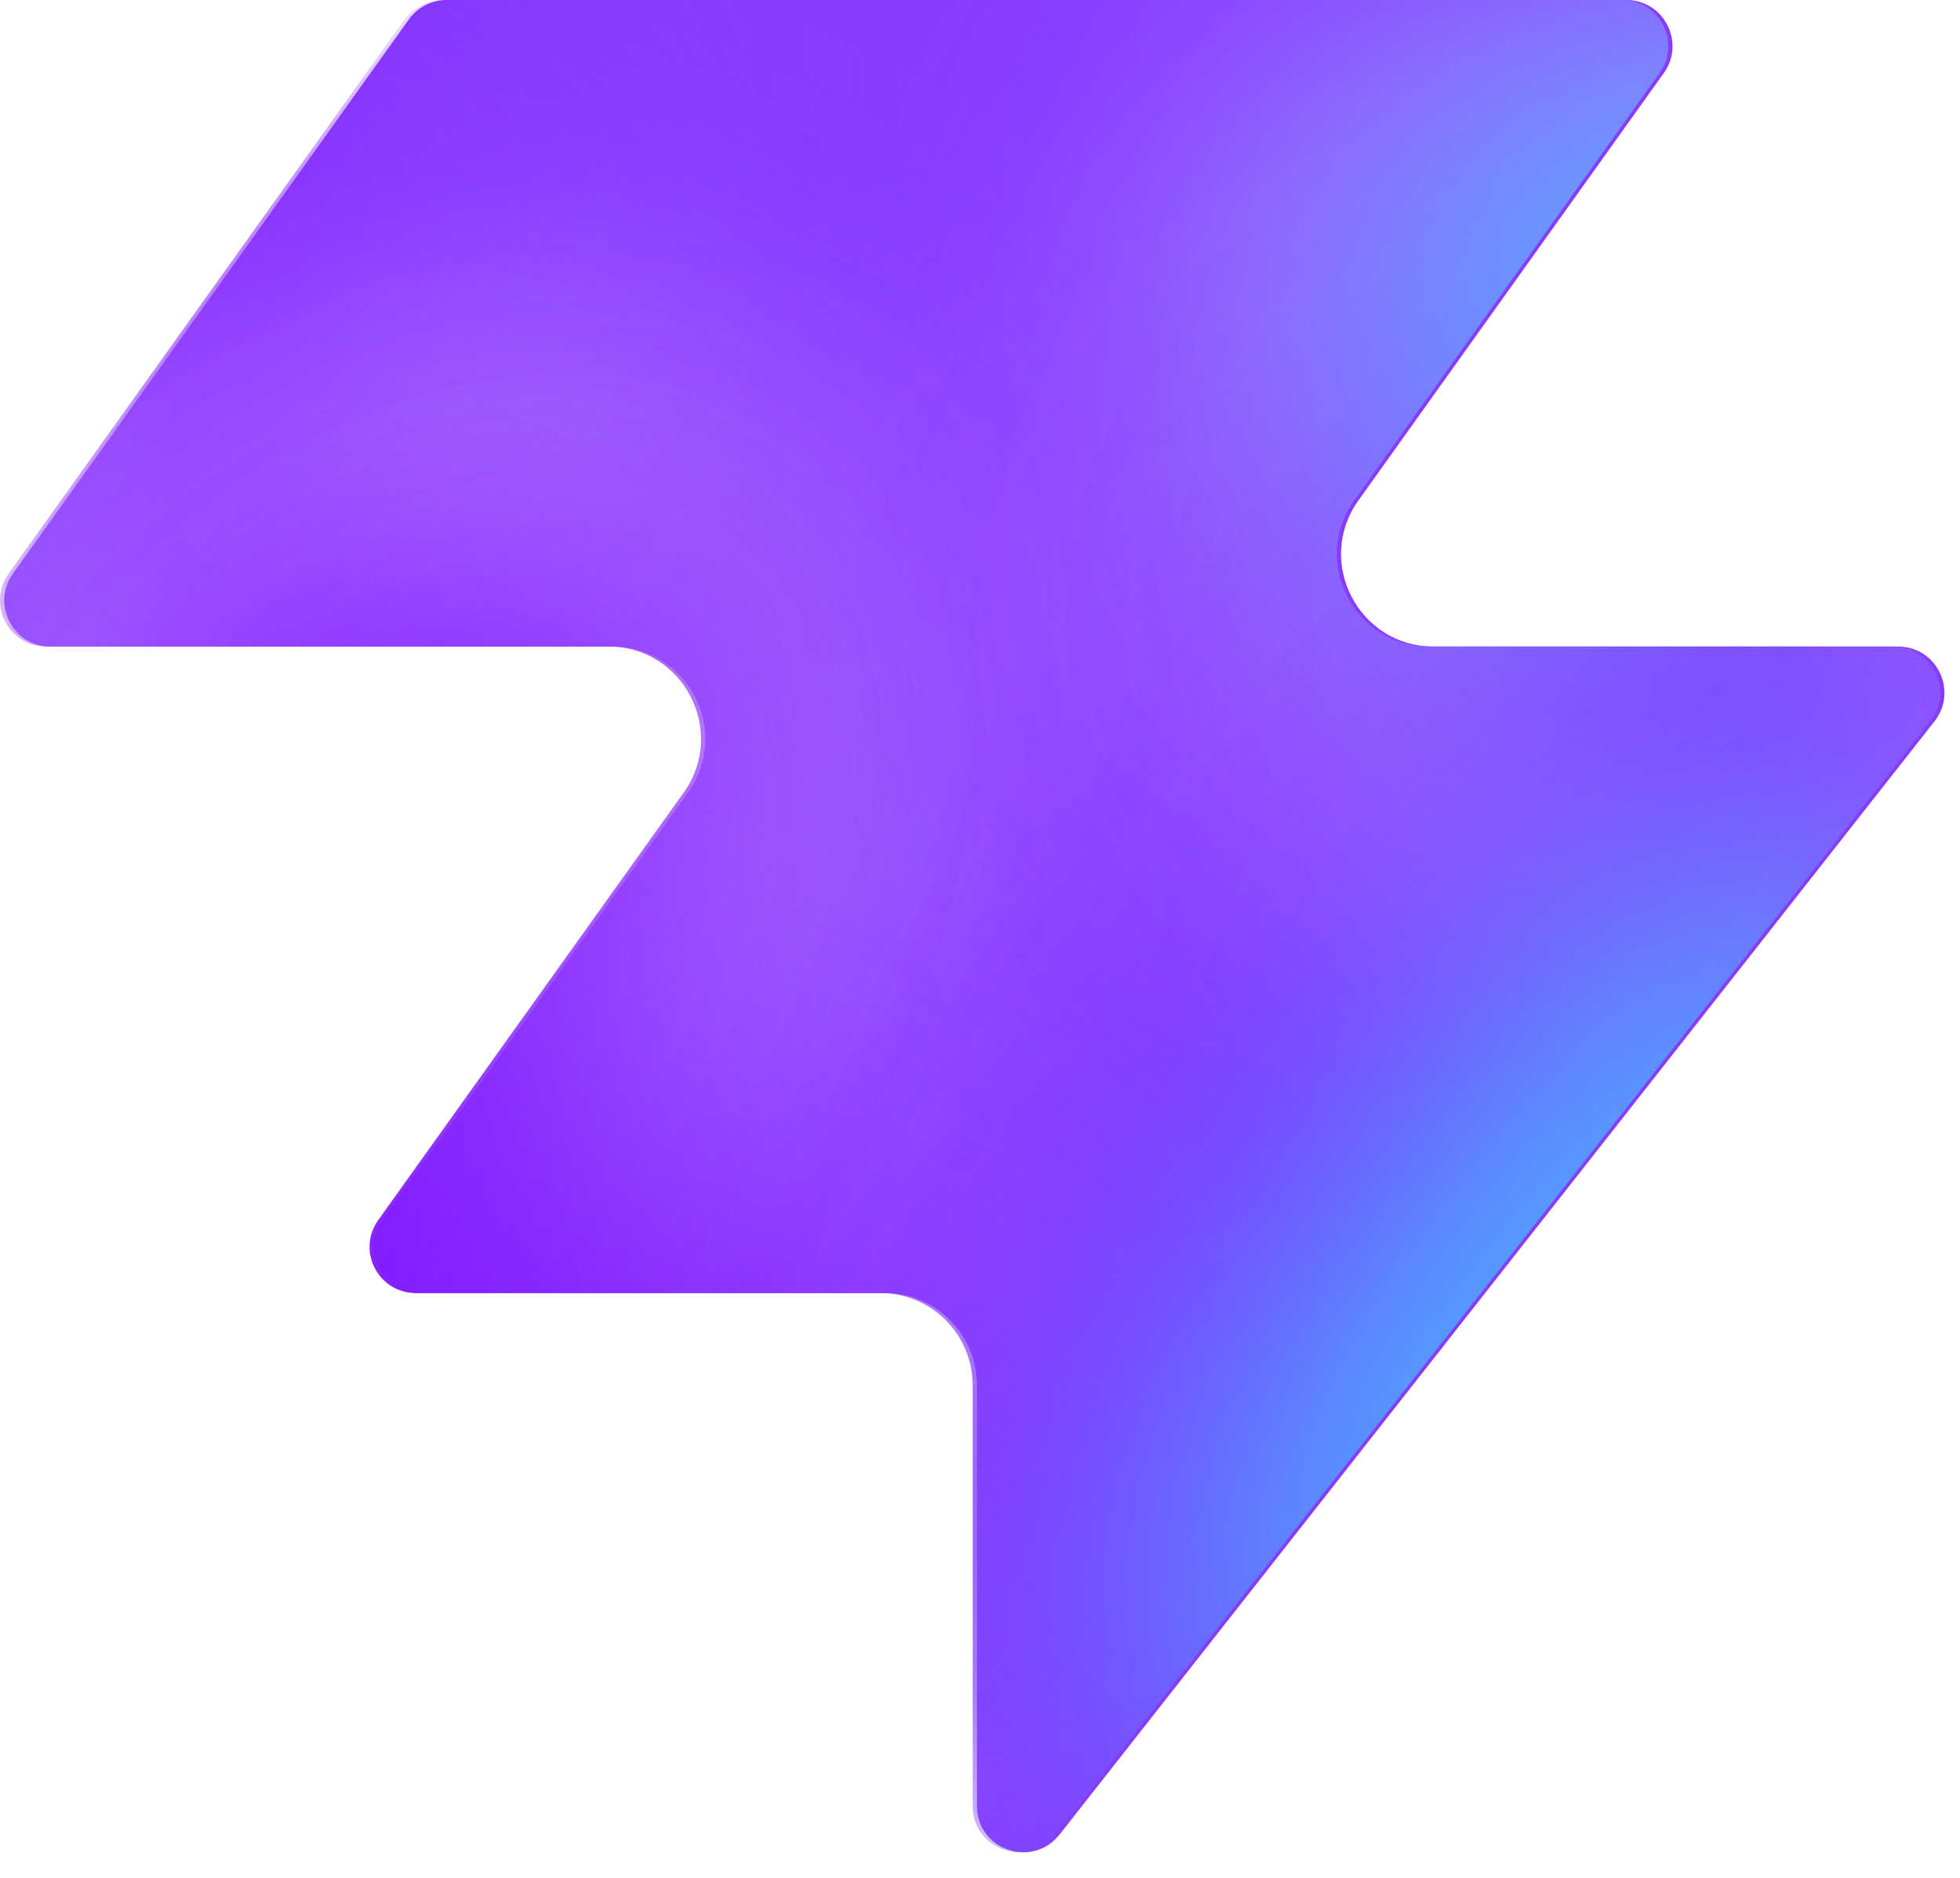
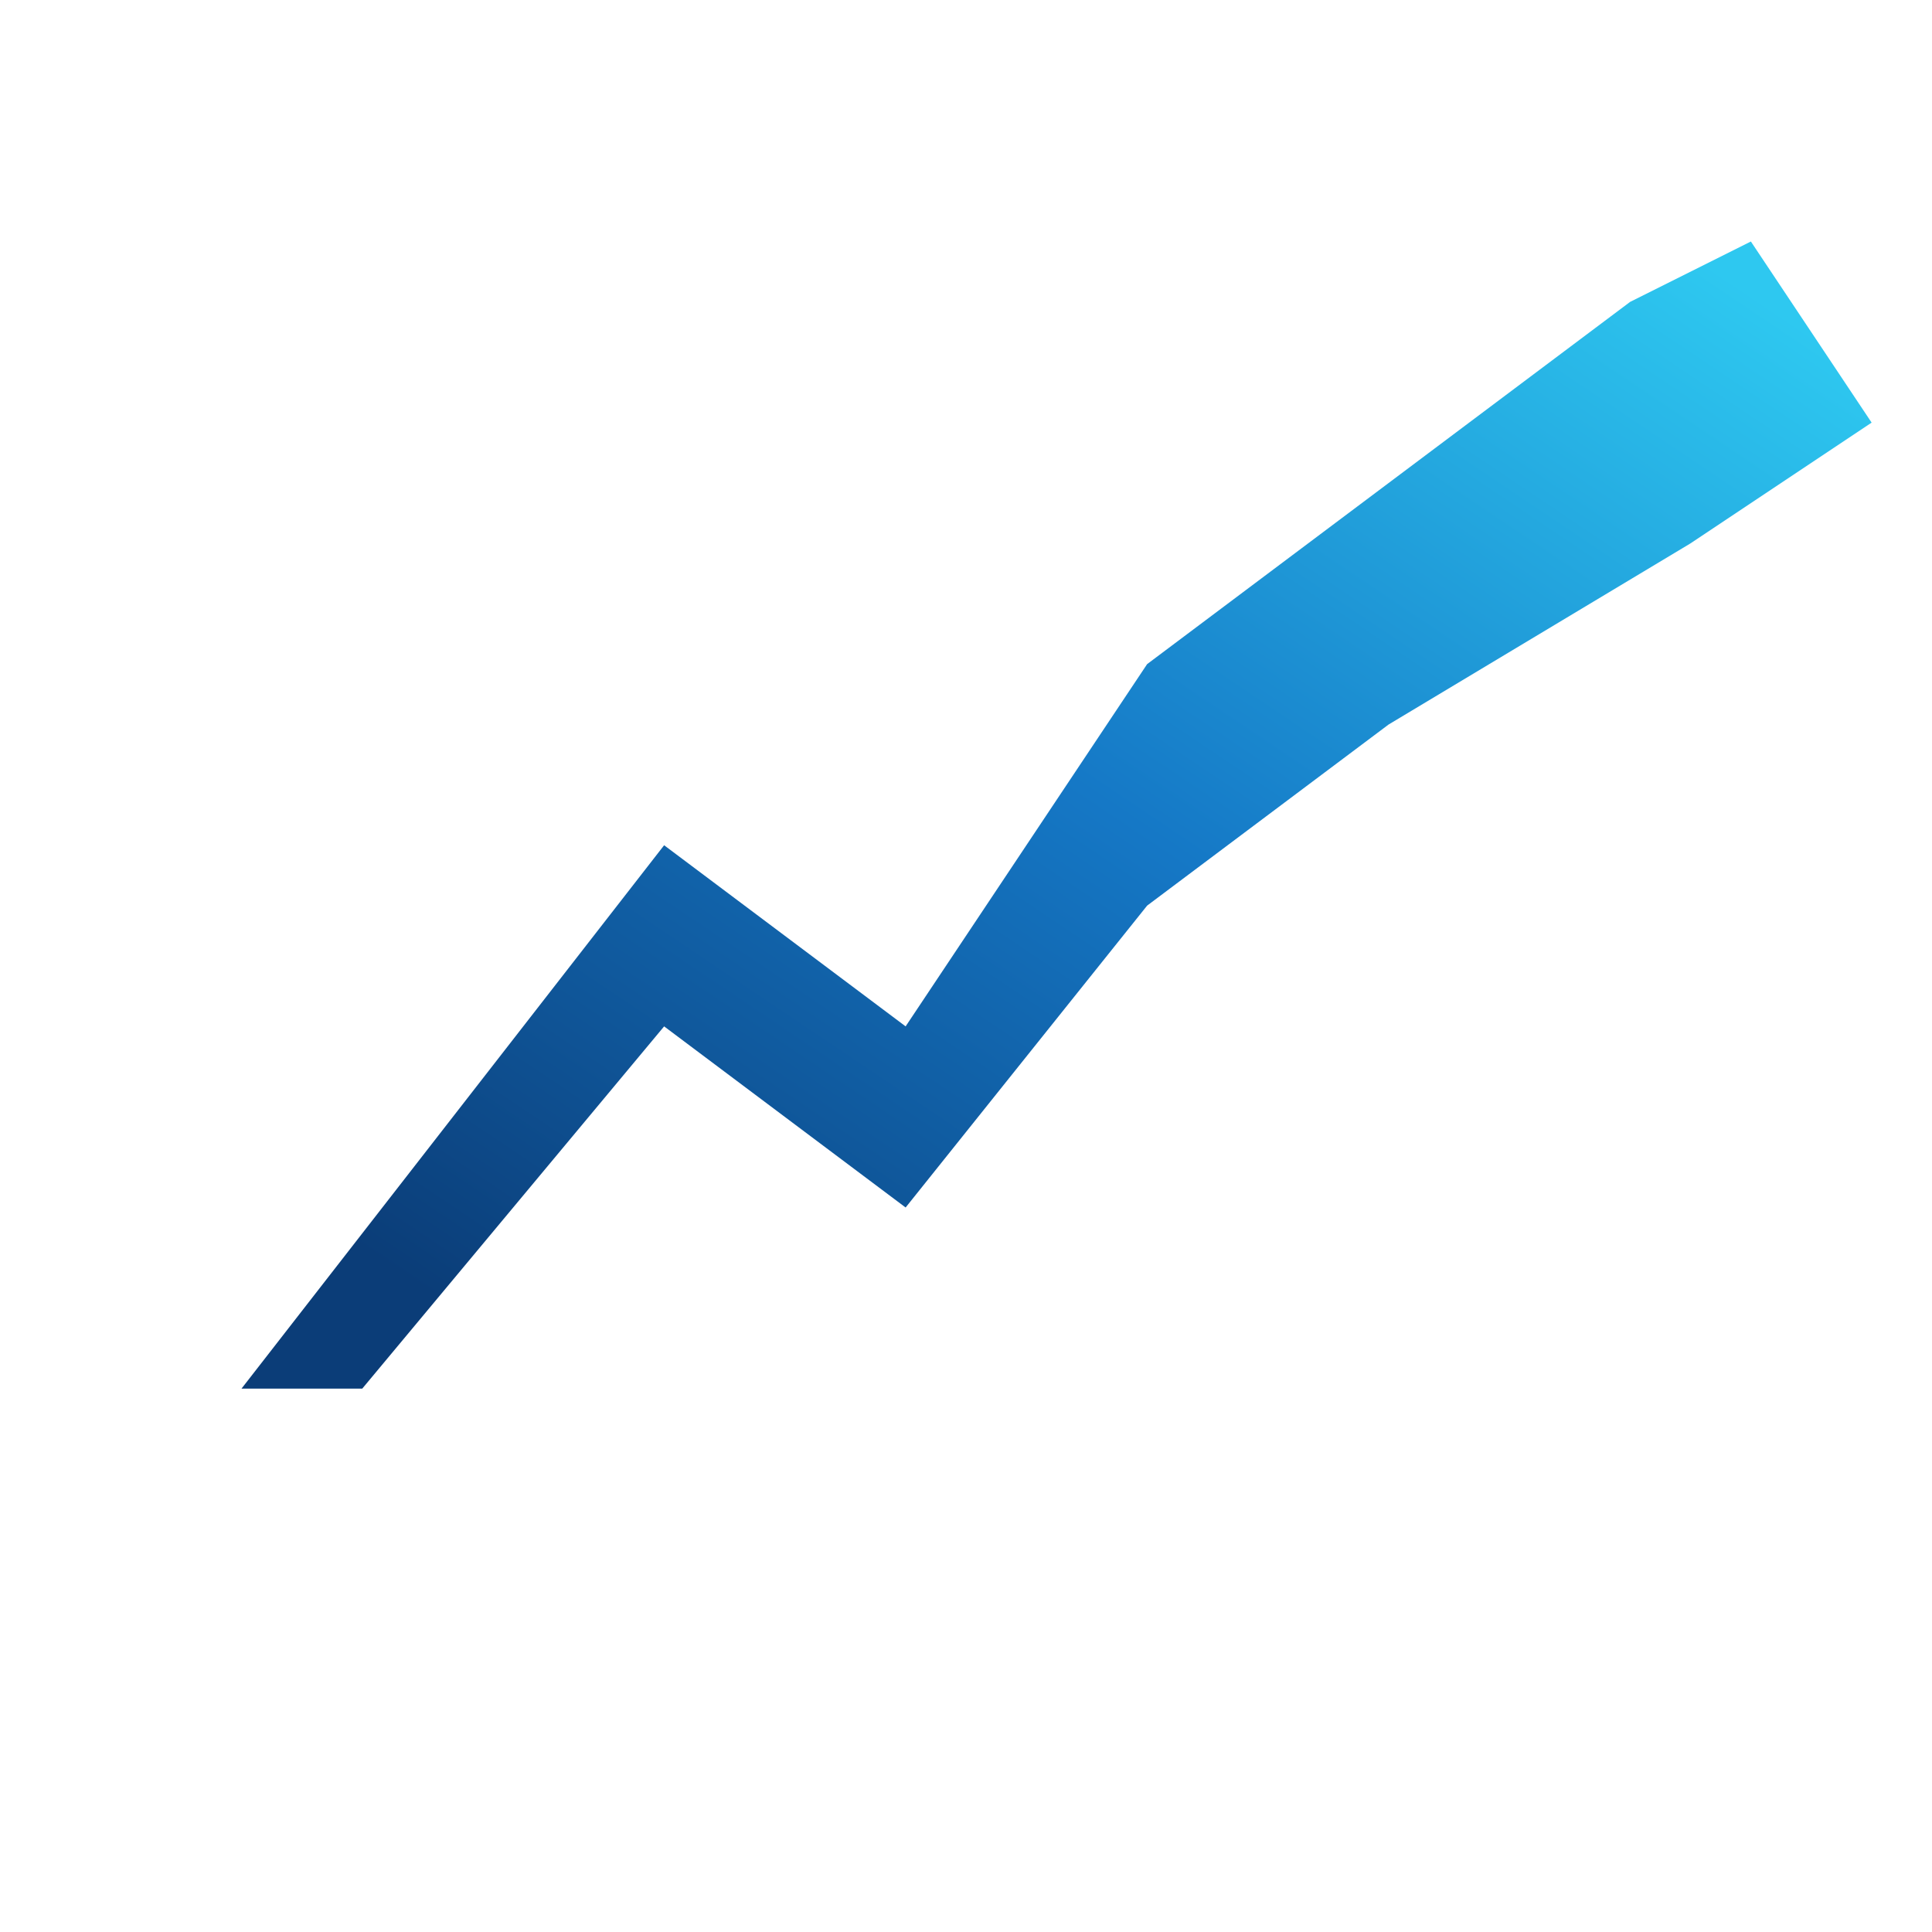
- <svg xmlns="http://www.w3.org/2000/svg" width="48" height="46" fill="none" viewBox="0 0 48 46">
-   <path fill="#863bff" d="M25.946 44.938c-.664.845-2.021.375-2.021-.698V33.937a2.26 2.26 0 0 0-2.262-2.262H10.287c-.92 0-1.456-1.04-.92-1.788l7.48-10.471c1.07-1.497 0-3.578-1.842-3.578H1.237c-.92 0-1.456-1.04-.92-1.788L10.013.474c.214-.297.556-.474.92-.474h28.894c.92 0 1.456 1.04.92 1.788l-7.48 10.471c-1.07 1.498 0 3.579 1.842 3.579h11.377c.943 0 1.473 1.088.89 1.83L25.947 44.94z" style="fill:#863bff;fill:color(display-p3 .525 .23 1);fill-opacity:1" />
-   <mask id="a" width="48" height="46" x="0" y="0" maskUnits="userSpaceOnUse" style="mask-type:alpha">
-     <path fill="#000" d="M25.842 44.938c-.664.844-2.021.375-2.021-.698V33.937a2.26 2.26 0 0 0-2.262-2.262H10.183c-.92 0-1.456-1.04-.92-1.788l7.48-10.471c1.07-1.498 0-3.579-1.842-3.579H1.133c-.92 0-1.456-1.04-.92-1.787L9.91.473c.214-.297.556-.474.92-.474h28.894c.92 0 1.456 1.04.92 1.788l-7.48 10.471c-1.07 1.498 0 3.578 1.842 3.578h11.377c.943 0 1.473 1.088.89 1.832L25.843 44.94z" style="fill:#000;fill-opacity:1" />
-   </mask>
-   <g mask="url(#a)">
-     <g filter="url(#b)">
-       <ellipse cx="5.508" cy="14.704" fill="#ede6ff" rx="5.508" ry="14.704" style="fill:#ede6ff;fill:color(display-p3 .927 .903 1);fill-opacity:1" transform="matrix(.00324 1 1 -.00324 -4.47 31.516)" />
-     </g>
-     <g filter="url(#c)">
-       <ellipse cx="10.399" cy="29.851" fill="#ede6ff" rx="10.399" ry="29.851" style="fill:#ede6ff;fill:color(display-p3 .927 .903 1);fill-opacity:1" transform="matrix(.00324 1 1 -.00324 -39.328 7.883)" />
-     </g>
-     <g filter="url(#d)">
-       <ellipse cx="5.508" cy="30.487" fill="#7e14ff" rx="5.508" ry="30.487" style="fill:#7e14ff;fill:color(display-p3 .492 .077 1);fill-opacity:1" transform="rotate(89.814 -25.913 -14.639)scale(1 -1)" />
-     </g>
-     <g filter="url(#e)">
-       <ellipse cx="5.508" cy="30.599" fill="#7e14ff" rx="5.508" ry="30.599" style="fill:#7e14ff;fill:color(display-p3 .492 .077 1);fill-opacity:1" transform="rotate(89.814 -32.644 -3.334)scale(1 -1)" />
-     </g>
-     <g filter="url(#f)">
-       <ellipse cx="5.508" cy="30.599" fill="#7e14ff" rx="5.508" ry="30.599" style="fill:#7e14ff;fill:color(display-p3 .492 .077 1);fill-opacity:1" transform="matrix(.00324 1 1 -.00324 -34.34 30.47)" />
-     </g>
-     <g filter="url(#g)">
-       <ellipse cx="14.072" cy="22.078" fill="#ede6ff" rx="14.072" ry="22.078" style="fill:#ede6ff;fill:color(display-p3 .927 .903 1);fill-opacity:1" transform="rotate(93.35 24.506 48.493)scale(-1 1)" />
-     </g>
-     <g filter="url(#h)">
-       <ellipse cx="3.47" cy="21.501" fill="#7e14ff" rx="3.47" ry="21.501" style="fill:#7e14ff;fill:color(display-p3 .492 .077 1);fill-opacity:1" transform="rotate(89.009 28.708 47.59)scale(-1 1)" />
-     </g>
-     <g filter="url(#i)">
-       <ellipse cx="3.47" cy="21.501" fill="#7e14ff" rx="3.47" ry="21.501" style="fill:#7e14ff;fill:color(display-p3 .492 .077 1);fill-opacity:1" transform="rotate(89.009 28.708 47.59)scale(-1 1)" />
-     </g>
-     <g filter="url(#j)">
-       <ellipse cx=".387" cy="8.972" fill="#7e14ff" rx="4.407" ry="29.108" style="fill:#7e14ff;fill:color(display-p3 .492 .077 1);fill-opacity:1" transform="rotate(39.51 .387 8.972)" />
-     </g>
-     <g filter="url(#k)">
-       <ellipse cx="47.523" cy="-6.092" fill="#7e14ff" rx="4.407" ry="29.108" style="fill:#7e14ff;fill:color(display-p3 .492 .077 1);fill-opacity:1" transform="rotate(37.892 47.523 -6.092)" />
-     </g>
-     <g filter="url(#l)">
-       <ellipse cx="41.412" cy="6.333" fill="#47bfff" rx="5.971" ry="9.665" style="fill:#47bfff;fill:color(display-p3 .28 .748 1);fill-opacity:1" transform="rotate(37.892 41.412 6.333)" />
-     </g>
-     <g filter="url(#m)">
-       <ellipse cx="-1.879" cy="38.332" fill="#7e14ff" rx="4.407" ry="29.108" style="fill:#7e14ff;fill:color(display-p3 .492 .077 1);fill-opacity:1" transform="rotate(37.892 -1.88 38.332)" />
-     </g>
-     <g filter="url(#n)">
-       <ellipse cx="-1.879" cy="38.332" fill="#7e14ff" rx="4.407" ry="29.108" style="fill:#7e14ff;fill:color(display-p3 .492 .077 1);fill-opacity:1" transform="rotate(37.892 -1.88 38.332)" />
-     </g>
-     <g filter="url(#o)">
-       <ellipse cx="35.651" cy="29.907" fill="#7e14ff" rx="4.407" ry="29.108" style="fill:#7e14ff;fill:color(display-p3 .492 .077 1);fill-opacity:1" transform="rotate(37.892 35.651 29.907)" />
-     </g>
-     <g filter="url(#p)">
-       <ellipse cx="38.418" cy="32.4" fill="#47bfff" rx="5.971" ry="15.297" style="fill:#47bfff;fill:color(display-p3 .28 .748 1);fill-opacity:1" transform="rotate(37.892 38.418 32.4)" />
-     </g>
-   </g>
+ <svg xmlns="http://www.w3.org/2000/svg" viewBox="0 0 64 64" role="img" aria-label="Growth Lab">
  <defs>
-     <filter id="b" width="60.045" height="41.654" x="-19.77" y="16.149" color-interpolation-filters="sRGB" filterUnits="userSpaceOnUse">
-       <feFlood flood-opacity="0" result="BackgroundImageFix" />
-       <feBlend in="SourceGraphic" in2="BackgroundImageFix" result="shape" />
-       <feGaussianBlur result="effect1_foregroundBlur_2002_17158" stdDeviation="7.659" />
-     </filter>
-     <filter id="c" width="90.34" height="51.437" x="-54.613" y="-7.533" color-interpolation-filters="sRGB" filterUnits="userSpaceOnUse">
-       <feFlood flood-opacity="0" result="BackgroundImageFix" />
-       <feBlend in="SourceGraphic" in2="BackgroundImageFix" result="shape" />
-       <feGaussianBlur result="effect1_foregroundBlur_2002_17158" stdDeviation="7.659" />
-     </filter>
-     <filter id="d" width="79.355" height="29.4" x="-49.64" y="2.03" color-interpolation-filters="sRGB" filterUnits="userSpaceOnUse">
-       <feFlood flood-opacity="0" result="BackgroundImageFix" />
-       <feBlend in="SourceGraphic" in2="BackgroundImageFix" result="shape" />
-       <feGaussianBlur result="effect1_foregroundBlur_2002_17158" stdDeviation="4.596" />
-     </filter>
-     <filter id="e" width="79.579" height="29.4" x="-45.045" y="20.029" color-interpolation-filters="sRGB" filterUnits="userSpaceOnUse">
-       <feFlood flood-opacity="0" result="BackgroundImageFix" />
-       <feBlend in="SourceGraphic" in2="BackgroundImageFix" result="shape" />
-       <feGaussianBlur result="effect1_foregroundBlur_2002_17158" stdDeviation="4.596" />
-     </filter>
-     <filter id="f" width="79.579" height="29.4" x="-43.513" y="21.178" color-interpolation-filters="sRGB" filterUnits="userSpaceOnUse">
-       <feFlood flood-opacity="0" result="BackgroundImageFix" />
-       <feBlend in="SourceGraphic" in2="BackgroundImageFix" result="shape" />
-       <feGaussianBlur result="effect1_foregroundBlur_2002_17158" stdDeviation="4.596" />
-     </filter>
-     <filter id="g" width="74.749" height="58.852" x="15.756" y="-17.901" color-interpolation-filters="sRGB" filterUnits="userSpaceOnUse">
-       <feFlood flood-opacity="0" result="BackgroundImageFix" />
-       <feBlend in="SourceGraphic" in2="BackgroundImageFix" result="shape" />
-       <feGaussianBlur result="effect1_foregroundBlur_2002_17158" stdDeviation="7.659" />
-     </filter>
-     <filter id="h" width="61.377" height="25.362" x="23.548" y="2.284" color-interpolation-filters="sRGB" filterUnits="userSpaceOnUse">
-       <feFlood flood-opacity="0" result="BackgroundImageFix" />
-       <feBlend in="SourceGraphic" in2="BackgroundImageFix" result="shape" />
-       <feGaussianBlur result="effect1_foregroundBlur_2002_17158" stdDeviation="4.596" />
-     </filter>
-     <filter id="i" width="61.377" height="25.362" x="23.548" y="2.284" color-interpolation-filters="sRGB" filterUnits="userSpaceOnUse">
-       <feFlood flood-opacity="0" result="BackgroundImageFix" />
-       <feBlend in="SourceGraphic" in2="BackgroundImageFix" result="shape" />
-       <feGaussianBlur result="effect1_foregroundBlur_2002_17158" stdDeviation="4.596" />
-     </filter>
-     <filter id="j" width="56.045" height="63.649" x="-27.636" y="-22.853" color-interpolation-filters="sRGB" filterUnits="userSpaceOnUse">
-       <feFlood flood-opacity="0" result="BackgroundImageFix" />
-       <feBlend in="SourceGraphic" in2="BackgroundImageFix" result="shape" />
-       <feGaussianBlur result="effect1_foregroundBlur_2002_17158" stdDeviation="4.596" />
-     </filter>
-     <filter id="k" width="54.814" height="64.646" x="20.116" y="-38.415" color-interpolation-filters="sRGB" filterUnits="userSpaceOnUse">
-       <feFlood flood-opacity="0" result="BackgroundImageFix" />
-       <feBlend in="SourceGraphic" in2="BackgroundImageFix" result="shape" />
-       <feGaussianBlur result="effect1_foregroundBlur_2002_17158" stdDeviation="4.596" />
-     </filter>
-     <filter id="l" width="33.541" height="35.313" x="24.641" y="-11.323" color-interpolation-filters="sRGB" filterUnits="userSpaceOnUse">
-       <feFlood flood-opacity="0" result="BackgroundImageFix" />
-       <feBlend in="SourceGraphic" in2="BackgroundImageFix" result="shape" />
-       <feGaussianBlur result="effect1_foregroundBlur_2002_17158" stdDeviation="4.596" />
-     </filter>
-     <filter id="m" width="54.814" height="64.646" x="-29.286" y="6.009" color-interpolation-filters="sRGB" filterUnits="userSpaceOnUse">
-       <feFlood flood-opacity="0" result="BackgroundImageFix" />
-       <feBlend in="SourceGraphic" in2="BackgroundImageFix" result="shape" />
-       <feGaussianBlur result="effect1_foregroundBlur_2002_17158" stdDeviation="4.596" />
-     </filter>
-     <filter id="n" width="54.814" height="64.646" x="-29.286" y="6.009" color-interpolation-filters="sRGB" filterUnits="userSpaceOnUse">
-       <feFlood flood-opacity="0" result="BackgroundImageFix" />
-       <feBlend in="SourceGraphic" in2="BackgroundImageFix" result="shape" />
-       <feGaussianBlur result="effect1_foregroundBlur_2002_17158" stdDeviation="4.596" />
-     </filter>
-     <filter id="o" width="54.814" height="64.646" x="8.244" y="-2.416" color-interpolation-filters="sRGB" filterUnits="userSpaceOnUse">
-       <feFlood flood-opacity="0" result="BackgroundImageFix" />
-       <feBlend in="SourceGraphic" in2="BackgroundImageFix" result="shape" />
-       <feGaussianBlur result="effect1_foregroundBlur_2002_17158" stdDeviation="4.596" />
-     </filter>
-     <filter id="p" width="39.409" height="43.623" x="18.713" y="10.588" color-interpolation-filters="sRGB" filterUnits="userSpaceOnUse">
-       <feFlood flood-opacity="0" result="BackgroundImageFix" />
-       <feBlend in="SourceGraphic" in2="BackgroundImageFix" result="shape" />
-       <feGaussianBlur result="effect1_foregroundBlur_2002_17158" stdDeviation="4.596" />
-     </filter>
+     <linearGradient id="favicon-arrow" x1="12%" y1="92%" x2="94%" y2="6%">
+       <stop offset="0%" stop-color="#0B3D78" />
+       <stop offset="50%" stop-color="#1578C6" />
+       <stop offset="100%" stop-color="#2EC8F0" />
+     </linearGradient>
  </defs>
+   <path fill="url(#favicon-arrow)" d="M8 46 L22 28 L30 34 L38 22 L46 16 L54 10 L58 8 L62 14 L56 18 L46 24 L38 30 L30 40 L22 34 L12 46 Z" />
</svg>
